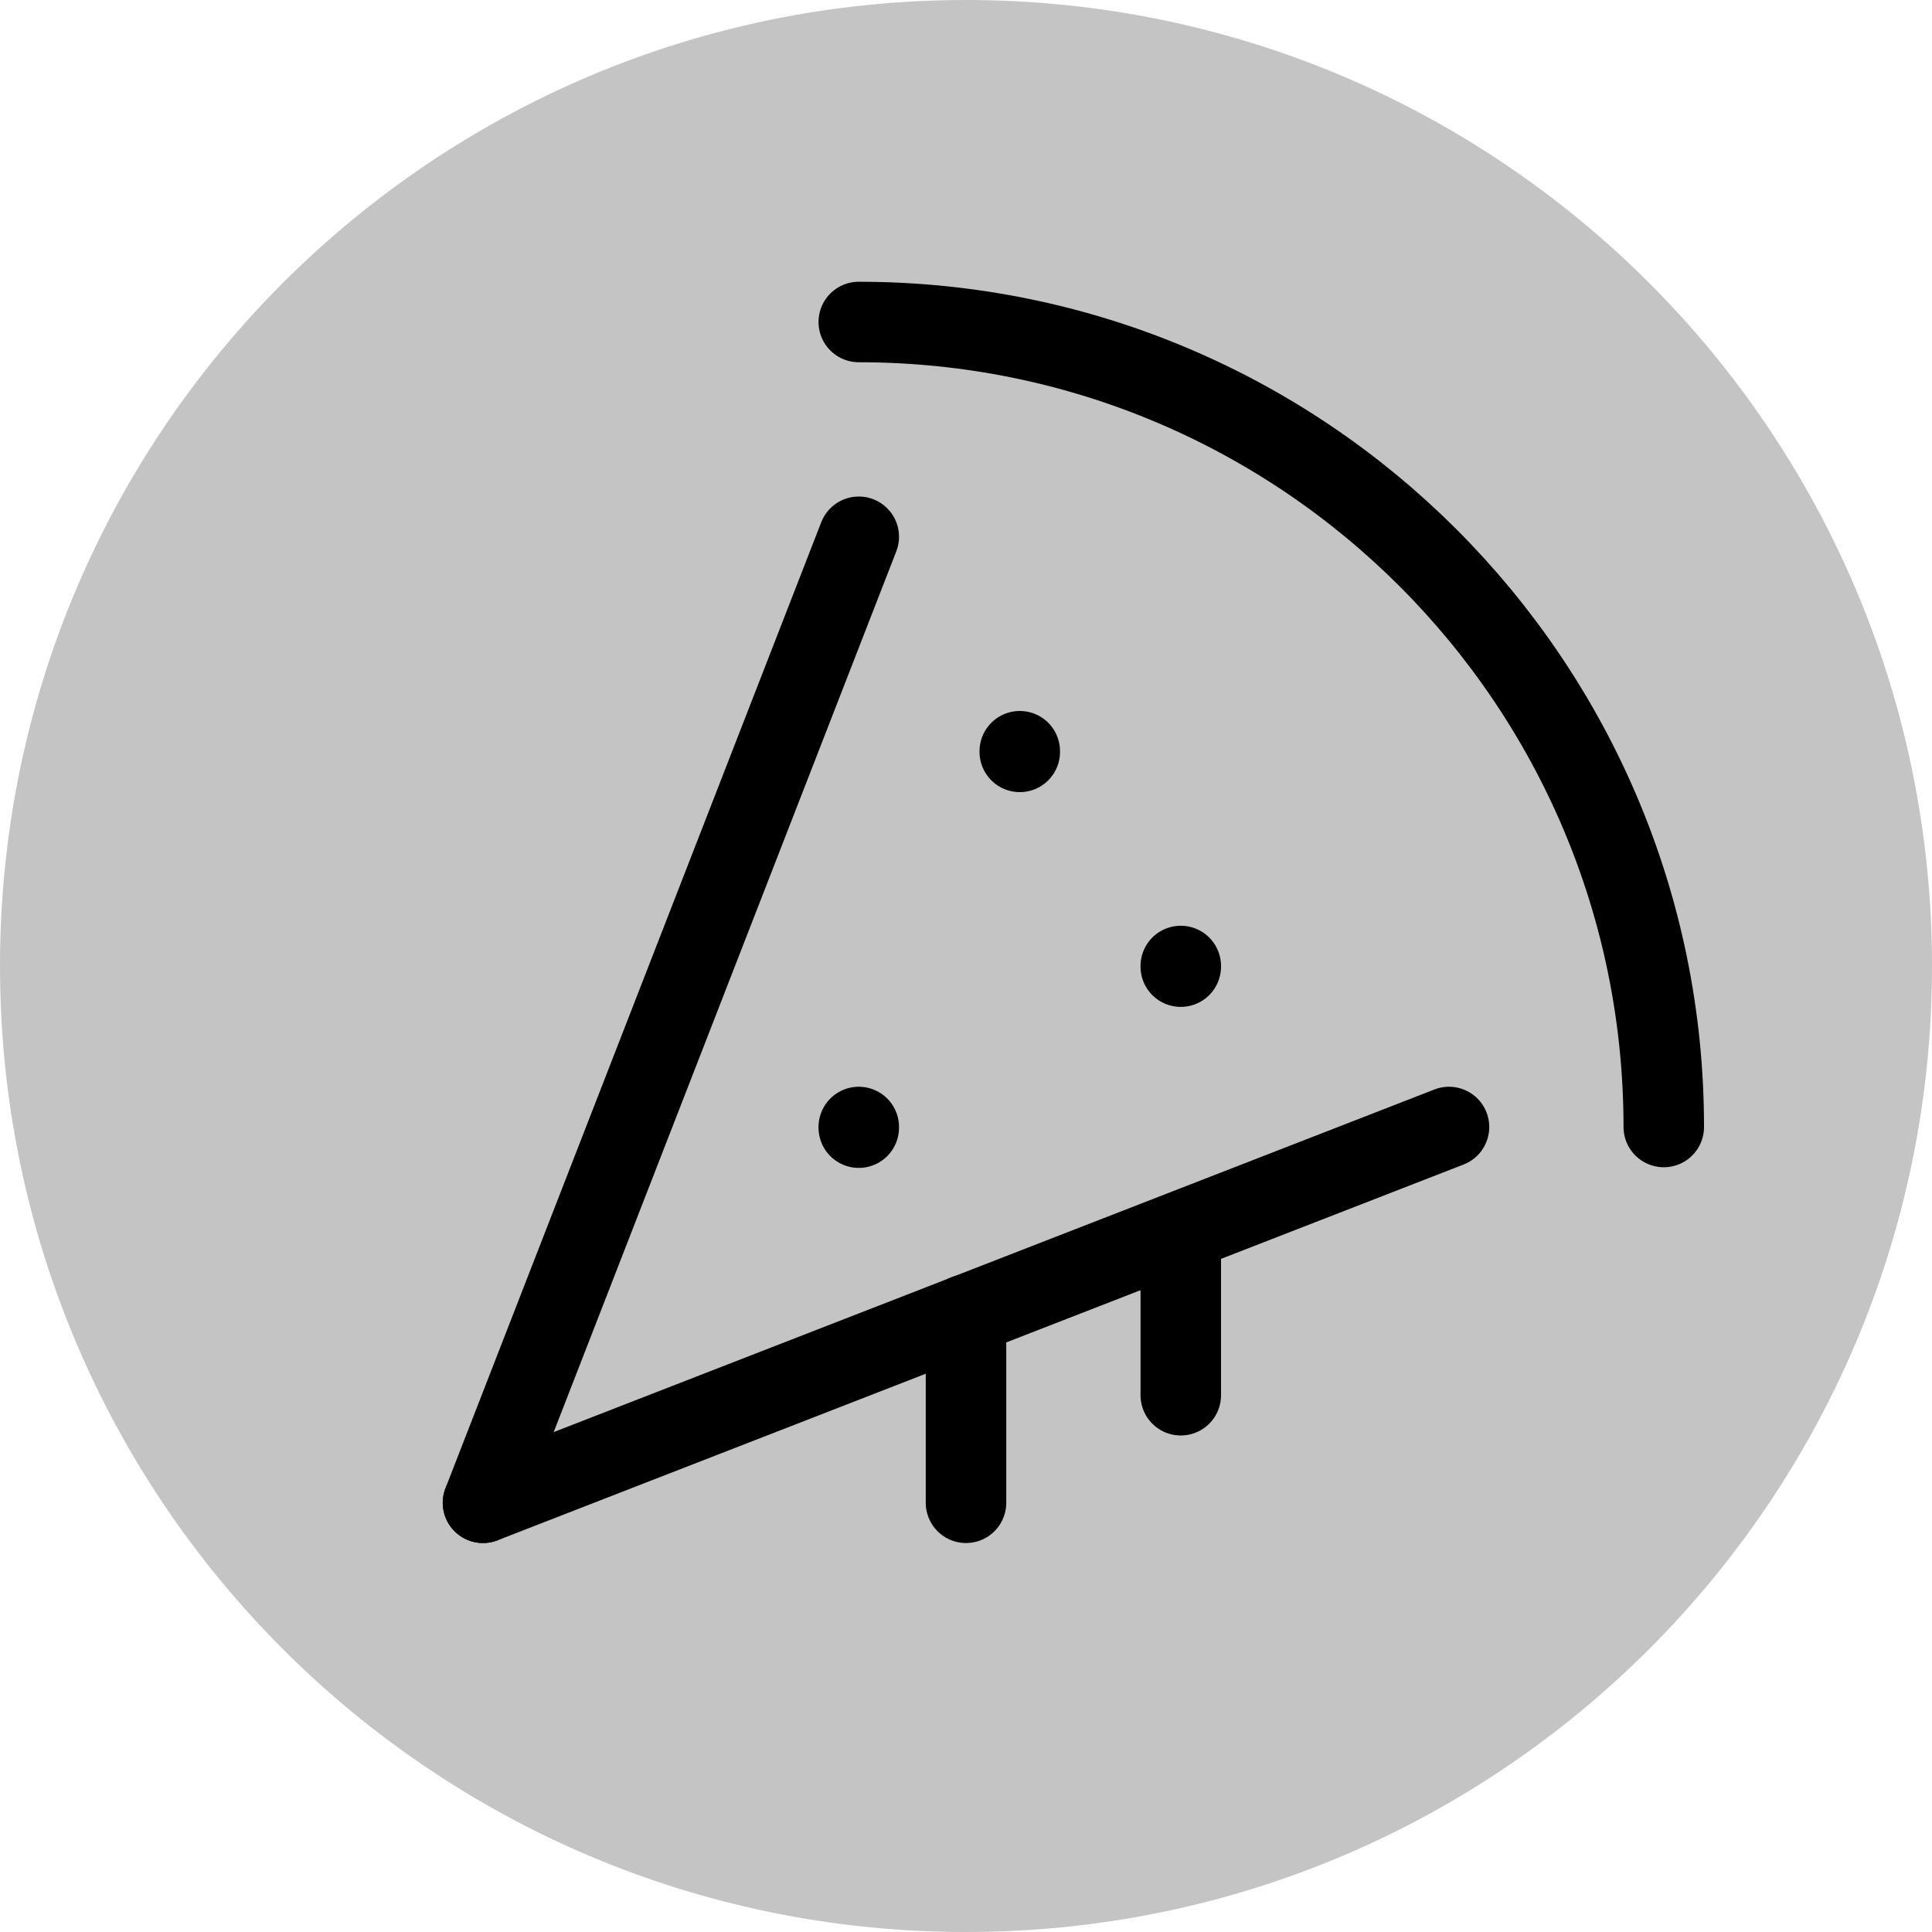
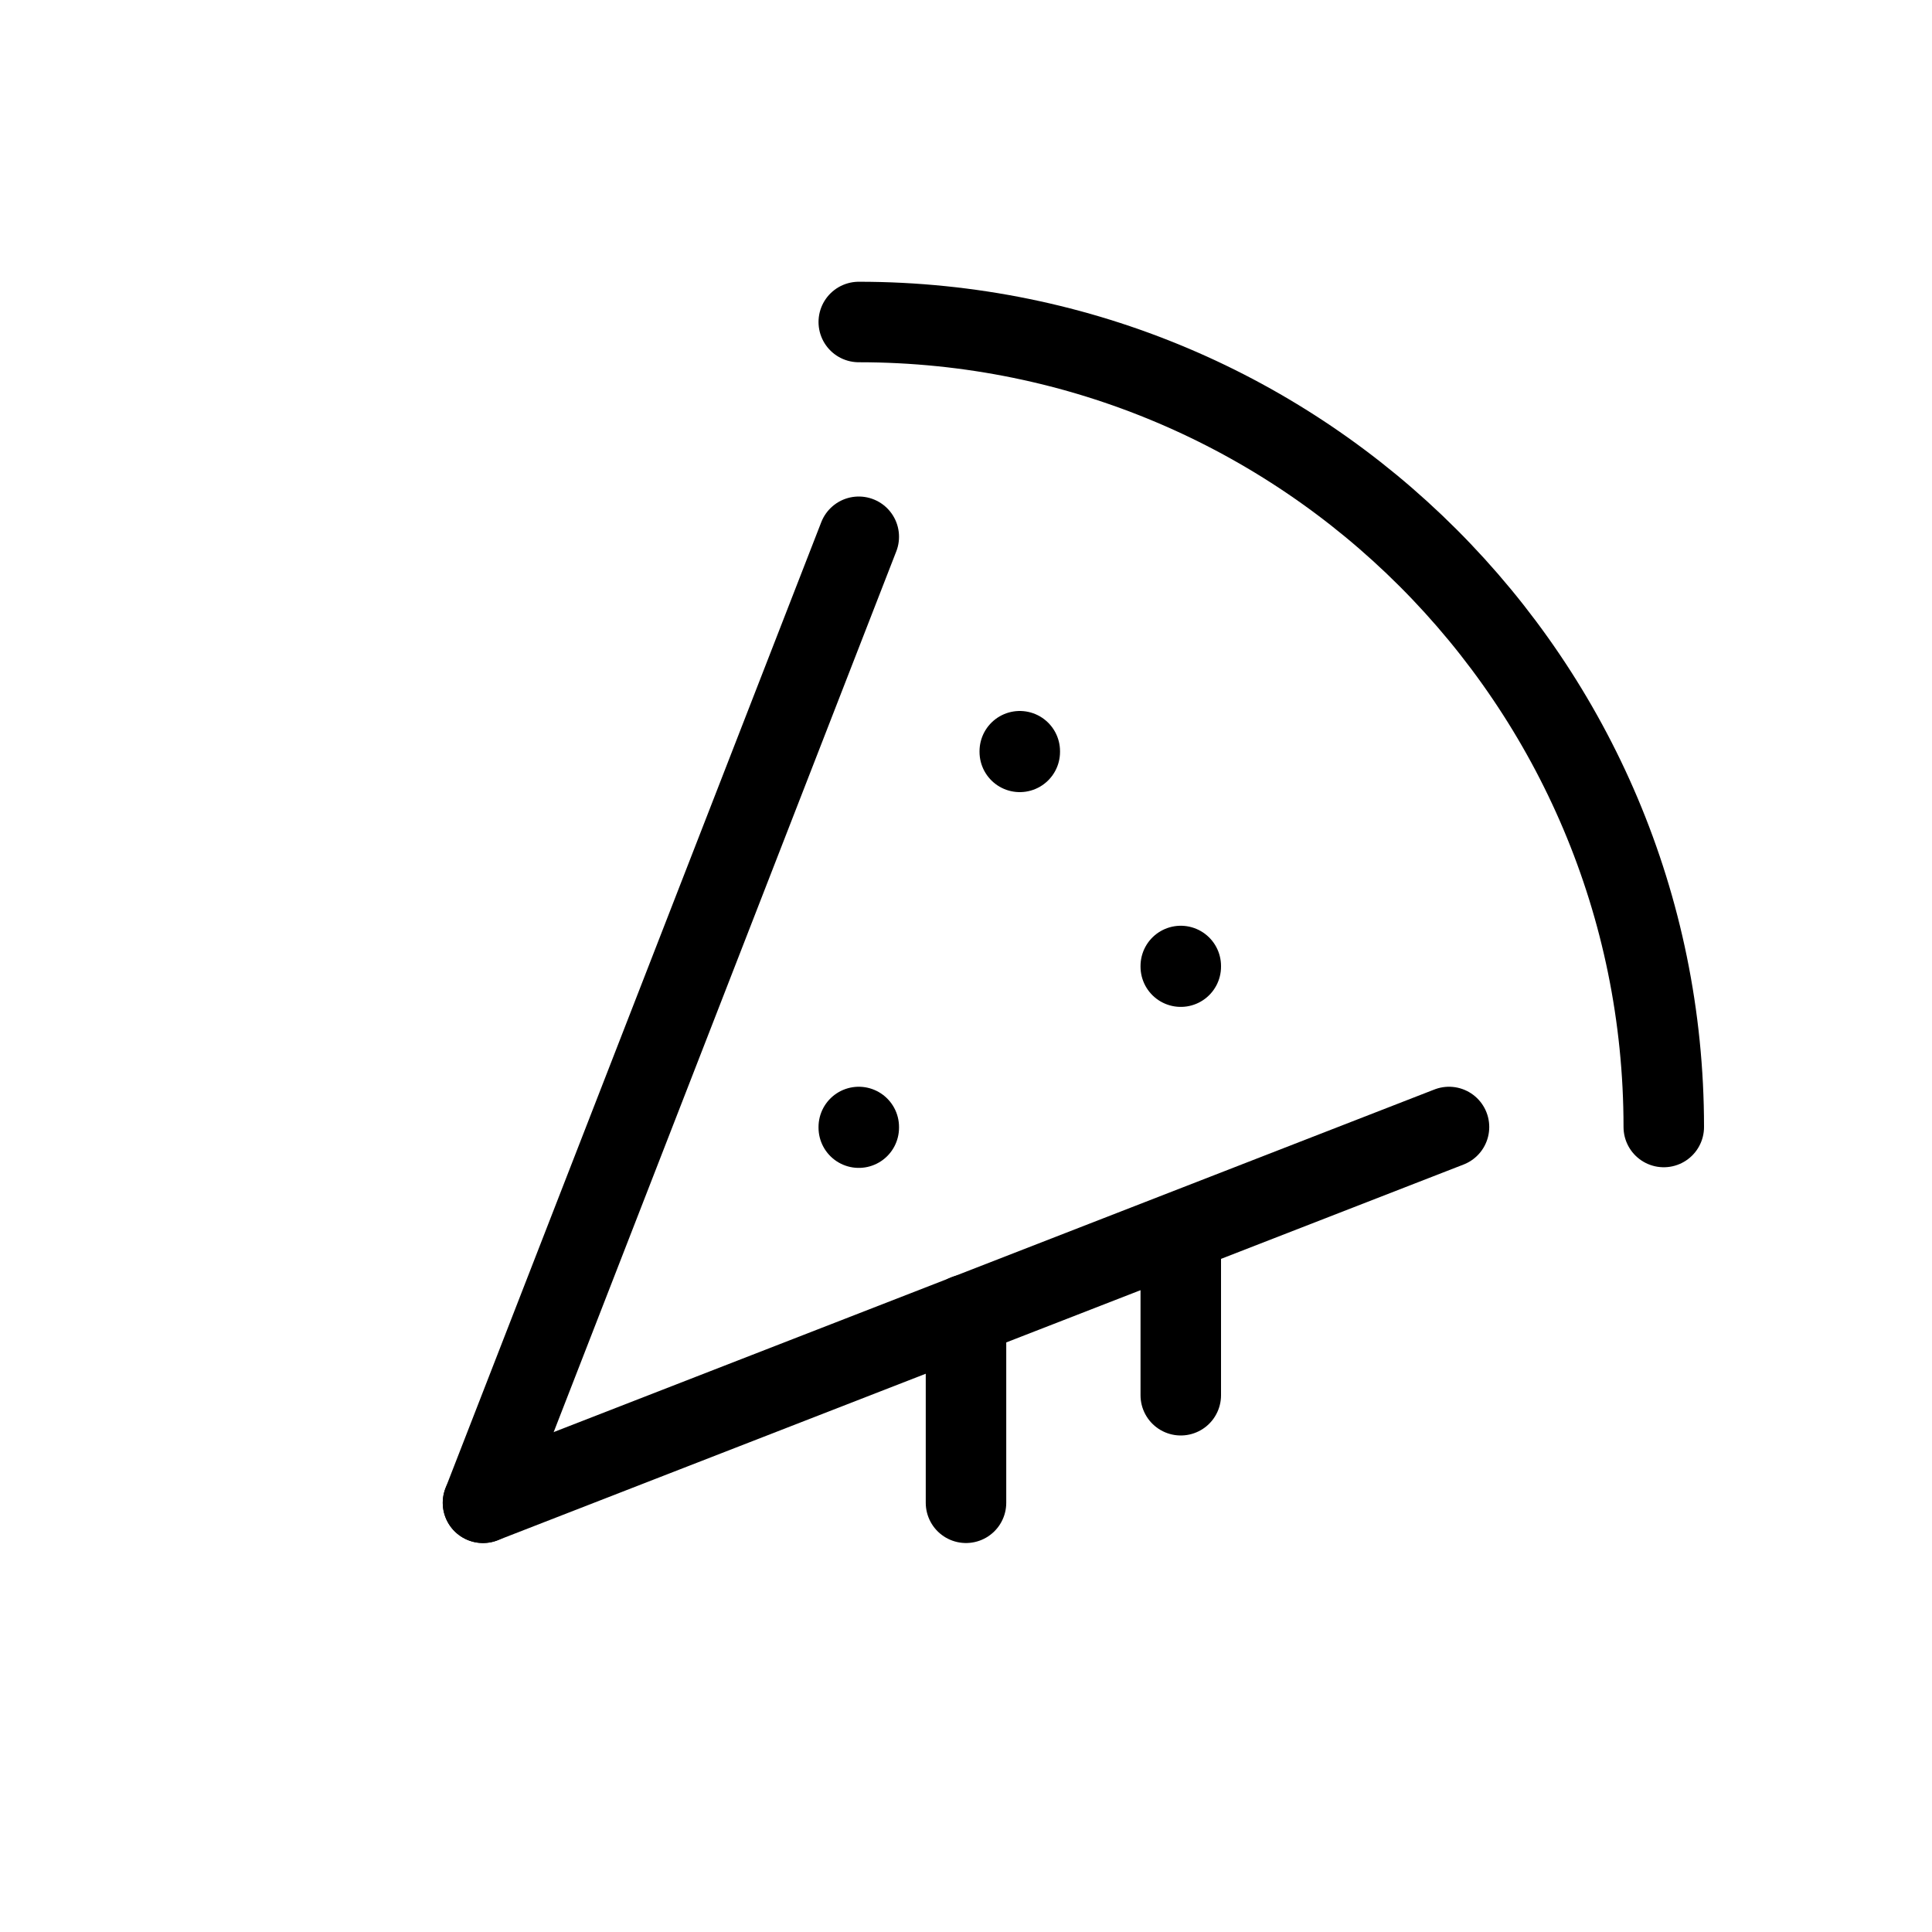
<svg xmlns="http://www.w3.org/2000/svg" width="24pt" height="24pt" viewBox="0 0 24 24" version="1.1">
  <defs>
    <clipPath id="clip1">
      <path d="M 10 3.332 L 21.332 3.332 L 21.332 15 L 10 15 Z M 10 3.332 " />
    </clipPath>
    <clipPath id="clip2">
      <path d="M 5.332 13 L 19 13 L 19 19.332 L 5.332 19.332 Z M 5.332 13 " />
    </clipPath>
    <clipPath id="clip3">
      <path d="M 5.332 6 L 12 6 L 12 19.332 L 5.332 19.332 Z M 5.332 6 " />
    </clipPath>
    <clipPath id="clip4">
      <path d="M 11 15 L 13 15 L 13 19.332 L 11 19.332 Z M 11 15 " />
    </clipPath>
  </defs>
-   <g id="surface101">
-     <path style=" stroke:none;fill-rule:nonzero;fill:rgb(76.863%,76.863%,76.863%);fill-opacity:1;" d="M 24 12 C 24 18.629 18.629 24 12 24 C 5.371 24 0 18.629 0 12 C 0 5.371 5.371 0 12 0 C 18.629 0 24 5.371 24 12 Z M 24 12 " />
+   <g id="surface321">
    <g clip-path="url(#clip1)" clip-rule="nonzero">
      <path style="fill:none;stroke-width:1;stroke-linecap:round;stroke-linejoin:round;stroke:rgb(0%,0%,0%);stroke-opacity:1;stroke-miterlimit:4;" d="M 10.668 4 C 16.191 4 20.668 8.477 20.668 14 " />
    </g>
    <g clip-path="url(#clip2)" clip-rule="nonzero">
      <path style="fill:none;stroke-width:1;stroke-linecap:round;stroke-linejoin:round;stroke:rgb(0%,0%,0%);stroke-opacity:1;stroke-miterlimit:4;" d="M 6 18.668 L 18 14 " />
    </g>
    <g clip-path="url(#clip3)" clip-rule="nonzero">
      <path style="fill:none;stroke-width:1;stroke-linecap:round;stroke-linejoin:round;stroke:rgb(0%,0%,0%);stroke-opacity:1;stroke-miterlimit:4;" d="M 10.668 6.668 L 6 18.668 " />
    </g>
    <path style="fill:none;stroke-width:1;stroke-linecap:round;stroke-linejoin:round;stroke:rgb(0%,0%,0%);stroke-opacity:1;stroke-miterlimit:4;" d="M 14.668 15.332 L 14.668 17.332 " />
    <g clip-path="url(#clip4)" clip-rule="nonzero">
      <path style="fill:none;stroke-width:1;stroke-linecap:round;stroke-linejoin:round;stroke:rgb(0%,0%,0%);stroke-opacity:1;stroke-miterlimit:4;" d="M 12 18.668 L 12 16.332 " />
    </g>
    <path style="fill:none;stroke-width:1;stroke-linecap:round;stroke-linejoin:round;stroke:rgb(0%,0%,0%);stroke-opacity:1;stroke-miterlimit:4;" d="M 10.668 14.008 L 10.668 14 " />
    <path style="fill:none;stroke-width:1;stroke-linecap:round;stroke-linejoin:round;stroke:rgb(0%,0%,0%);stroke-opacity:1;stroke-miterlimit:4;" d="M 14.668 12.008 L 14.668 12 " />
    <path style="fill:none;stroke-width:1;stroke-linecap:round;stroke-linejoin:round;stroke:rgb(0%,0%,0%);stroke-opacity:1;stroke-miterlimit:4;" d="M 12.668 9.34 L 12.668 9.332 " />
  </g>
</svg>
